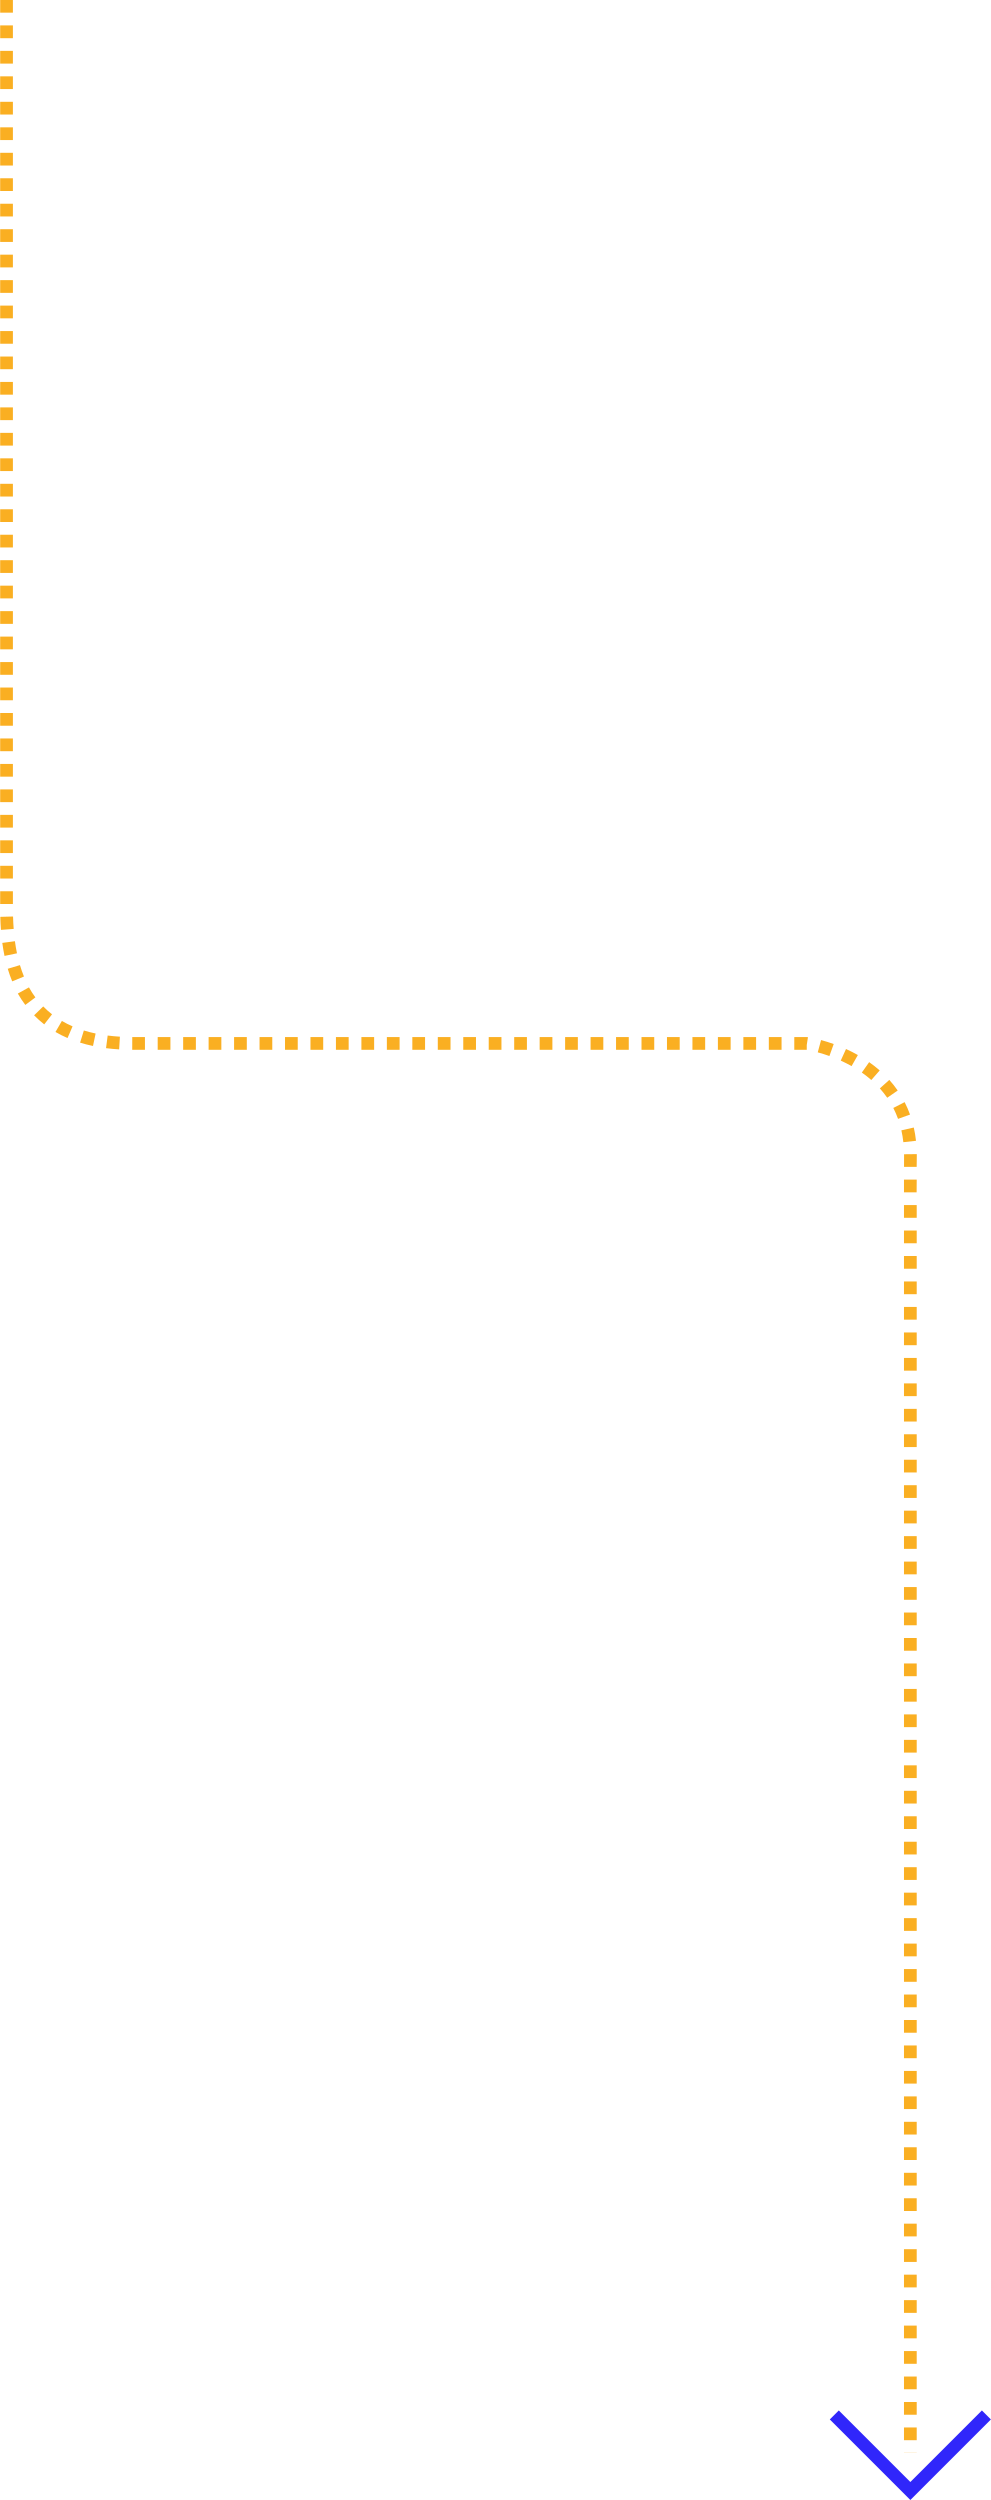
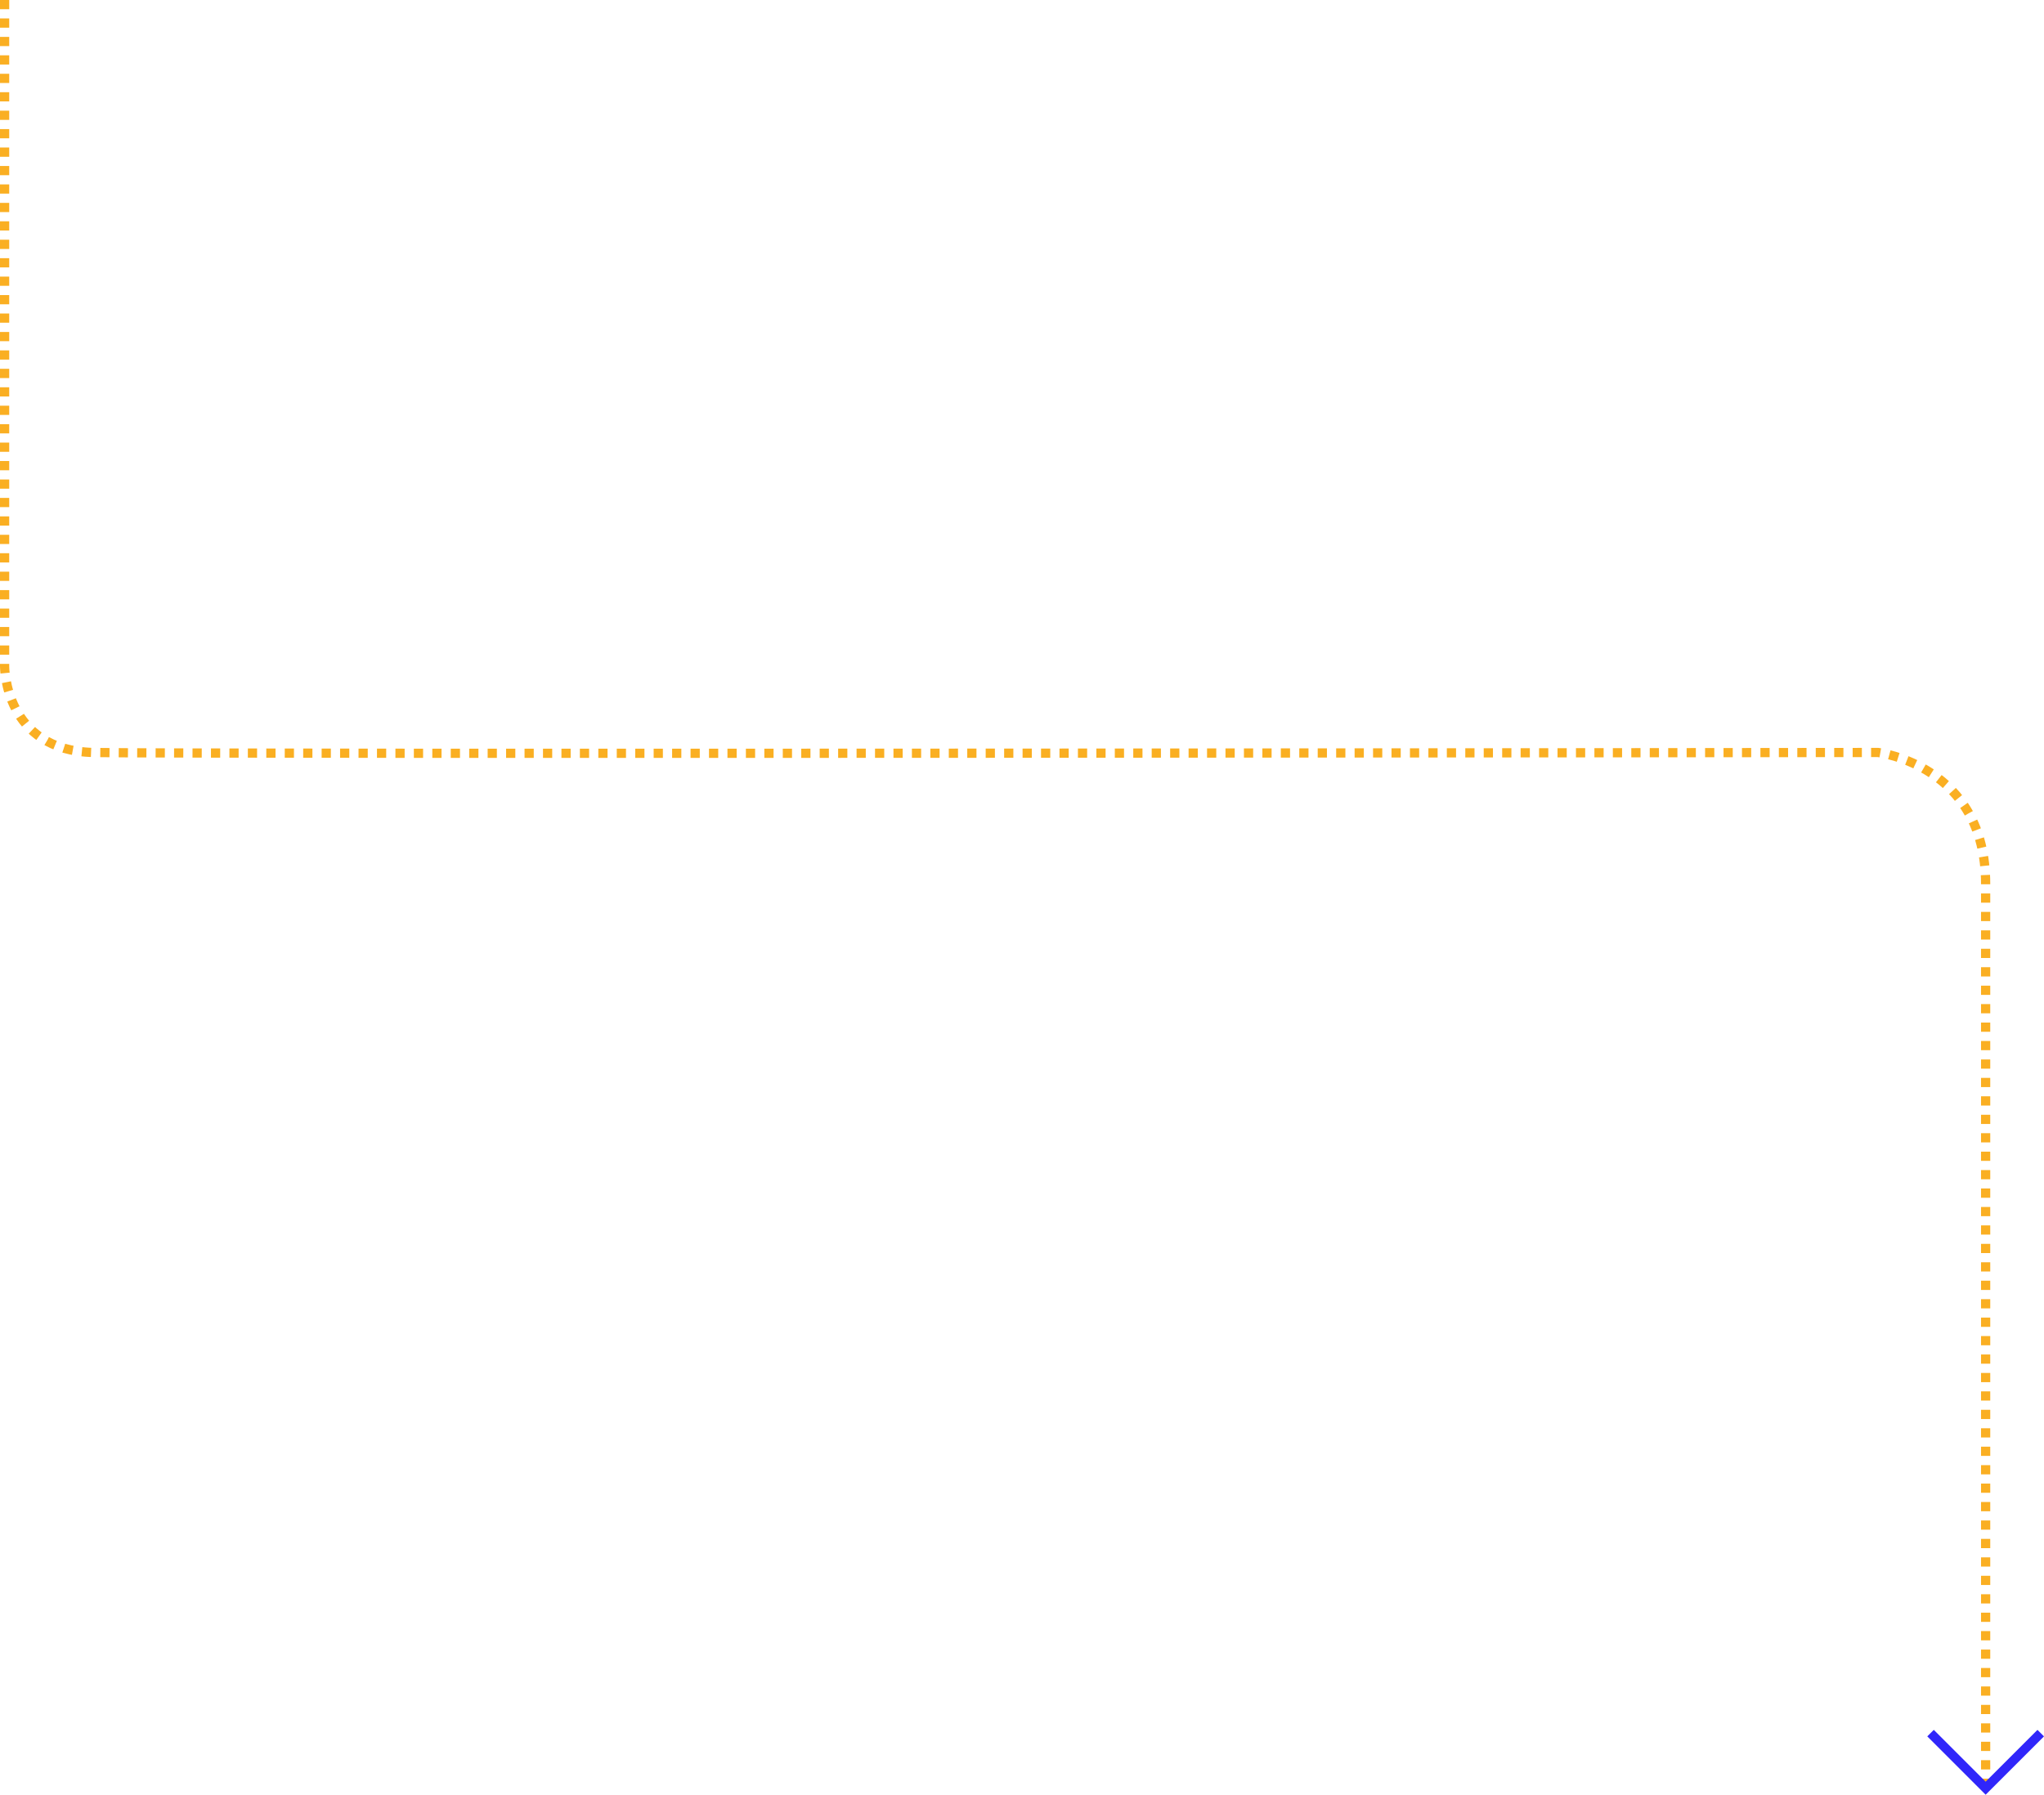
- <svg xmlns="http://www.w3.org/2000/svg" id="Компонент_1_1" data-name="Компонент 1 – 1" width="155.654" height="392.708" viewBox="0 0 155.654 392.708">
-   <path id="Контур_10919" data-name="Контур 10919" d="M-688,921.551h-2v-.013h2Zm-2-2.01v-2h2v2Zm0-4v-2h2v2Zm0-4v-2h2v2Zm0-4v-2h2v2Zm0-4v-2h2v2Zm0-4v-2h2v2Zm0-4v-2h2v2Zm0-4v-2h2v2Zm0-4.006v-2h2v2Zm0-3.995v-2h2v2.005Zm0-4v-2h2v2Zm0-4.005v-2h2v2Zm0-4v-2h2v2Zm0-4v-2h2v2Zm0-4v-2h2v2Zm0-4v-2h2v2Zm0-4v-2h2v2Zm0-4v-2h2v2Zm0-4v-2h2v2Zm0-4v-2h2v2Zm0-4v-2h2v2Zm0-4v-2h2v2Zm0-4v-2h2v2Zm0-4v-2h2v2Zm0-4v-2h2v2Zm0-4v-2h2v2Zm0-4v-2h2v2Zm0-4v-2h2v2Zm0-4v-2h2v2Zm0-4v-2h2v2Zm0-4v-2h2v2Zm0-4v-2h2v2Zm0-4v-2h2v2Zm0-4v-2h2v2Zm0-4v-2h2v2Zm0-4v-2h2v2Zm0-4v-2h2v2Zm0-4v-2h2v2Zm2-4h-2v-2h2Zm0-3.995h-2v-2.005h2Zm0-4.005h-2v-1.995h2Zm0-4h-2v-2h2Zm0-4h-2v-1.995h2Zm0-4h-2v-2h2Zm0-4.006h-2v-2h2Zm0-4h-2v-2h2Zm0-4h-2v-2h2Zm0-4h-2l0-2,2,0Zm0-4.006-2,0,0-2,2,0Zm0-3.995-2,0q0-1.077,0-2l2,0Q-688.012,722.453-688.014,723.531Zm.008-4-2-.005c0-.661,0-1.22.006-1.671q0-.154,0-.307l2-.021q0,.167,0,.336C-688,718.313-688,718.87-688.006,719.53Zm-2.107-3.879a16.9,16.9,0,0,0-.31-1.861l1.951-.441a18.912,18.912,0,0,1,.347,2.082Zm-.833-3.662a14.5,14.5,0,0,0-.744-1.715l1.779-.913a16.518,16.518,0,0,1,.847,1.952Zm-1.7-3.317a14.818,14.818,0,0,0-1.161-1.468l1.488-1.337a16.836,16.836,0,0,1,1.318,1.667Zm-2.5-2.789a17.581,17.581,0,0,0-1.488-1.167l1.149-1.637a19.6,19.6,0,0,1,1.658,1.3Zm-3.1-2.182c-.543-.307-1.117-.6-1.7-.865l.827-1.821c.641.291,1.267.609,1.861.945Zm-3.482-1.585c-.6-.217-1.22-.41-1.831-.576l.522-1.931c.662.179,1.33.389,1.984.624Zm-3.558-.977h-1.959v-2h1.959a1.017,1.017,0,0,1,.138.01l.049.007-.187,1.227Zm-3.958,0h-2v-2h2Zm-4,0h-2v-2h2Zm-4,0h-2v-2h2Zm-4,0h-2v-2h2Zm-4,0h-2v-2h2Zm-4,0h-2v-2h2Zm-4,0h-2v-2h2Zm-4,0h-2v-2h2Zm-4,0h-2v-2h2Zm-4,0h-2v-2h2Zm-4,0h-2v-2h2Zm-4,0h-2v-2h2Zm-4,0h-2v-2h2Zm-4,0h-2v-2h2Zm-4,0h-2v-2h2Zm-4,0h-2v-2h2Zm-4,0h-2v-2h2Zm-4,0h-2v-2h2Zm-4,0h-2v-2h2Zm-4,0h-2v-2h2Zm-4,0h-2v-2h2Zm-4,0h-2v-2h2Zm-4,0h-2v-2h2Zm-4,0h-2v-2h2Zm-4,0h-2v-2h2Zm-4,0h-2l.005-2h1.993Zm-4.055-.064c-.7-.043-1.395-.107-2.058-.193l.255-1.984c.619.08,1.266.14,1.924.18Zm-4.107-.537c-.7-.146-1.378-.322-2.026-.522l.59-1.911c.589.182,1.211.342,1.847.475Zm-4-1.247a17.56,17.56,0,0,1-1.894-.953l1.007-1.728a15.539,15.539,0,0,0,1.677.843Zm-3.661-2.145a15.462,15.462,0,0,1-1.592-1.425l1.434-1.394a13.447,13.447,0,0,0,1.386,1.24Zm-2.972-3.056A16.628,16.628,0,0,1-829.2,692.3l1.75-.969a14.638,14.638,0,0,0,1.007,1.576Zm-2.059-3.7c-.259-.629-.494-1.3-.7-1.979l1.916-.573c.186.621.4,1.223.632,1.791Zm-1.208-4c-.136-.654-.253-1.341-.347-2.042l1.982-.266c.088.654.2,1.294.323,1.9Zm-.559-4.09c-.049-.657-.082-1.326-.1-2.045l2-.054c.019.687.05,1.325.1,1.95Zm1.878-4.061h-2v-2h2Zm0-4.006h-2v-2h2Zm0-4h-2v-2h2Zm0-4h-2v-2h2Zm0-4h-2v-2h2Zm0-4h-2v-2h2Zm0-4h-2v-2h2Zm0-4h-2v-2h2Zm0-4h-2v-2h2Zm0-4h-2v-2h2Zm0-4h-2v-2h2Zm0-4h-2v-2h2Zm0-4h-2v-2h2Zm0-4h-2v-2h2Zm0-4h-2v-2h2Zm0-4h-2v-2h2Zm0-4h-2v-2h2Zm0-4h-2v-2h2Zm0-4h-2v-2h2Zm0-4h-2v-2h2Zm0-4h-2v-2h2Zm0-4h-2v-2h2Zm0-4h-2v-2h2Zm0-4h-2v-2h2Zm0-4h-2v-2h2Zm0-4h-2v-2h2Zm0-4h-2v-2h2Zm0-4h-2v-2h2Zm0-4h-2v-2h2Zm0-4h-2v-2h2Zm0-4h-2v-2h2Zm0-4.006h-2v-2h2Zm0-4h-2v-2h2Zm0-4h-2v-2h2Zm0-3.995h-2v-2.007h2Zm0-4.006h-2v-1.993h2Z" transform="translate(832 -536.231)" fill="#faaf22" />
-   <path id="Контур_10921" data-name="Контур 10921" d="M-5200.477,924.283l-12.654-12.654,1.414-1.414,11.24,11.24,11.24-11.24,1.414,1.414Z" transform="translate(5343.477 -531.575)" fill="#3026fa" />
+ <svg xmlns="http://www.w3.org/2000/svg" width="443.241" height="389.283" viewBox="0 0 443.241 389.283">
+   <g id="Компонент_1_1" data-name="Компонент 1 – 1" transform="translate(1)">
+     <path id="Контур_10919" data-name="Контур 10919" d="M-831,535V679.571s-.04,18.236,19.255,18.645,386.983,0,386.983,0,23.348,2.707,23.348,28.531v194.8" transform="translate(831 -535)" fill="none" stroke="#faaf22" stroke-width="2" stroke-dasharray="2" />
+     <path id="Контур_10921" data-name="Контур 10921" d="M-5212.424,910.921l11.947,11.947,11.947-11.947" transform="translate(5630.063 -535)" fill="none" stroke="#3026fa" stroke-width="2" />
+   </g>
</svg>
